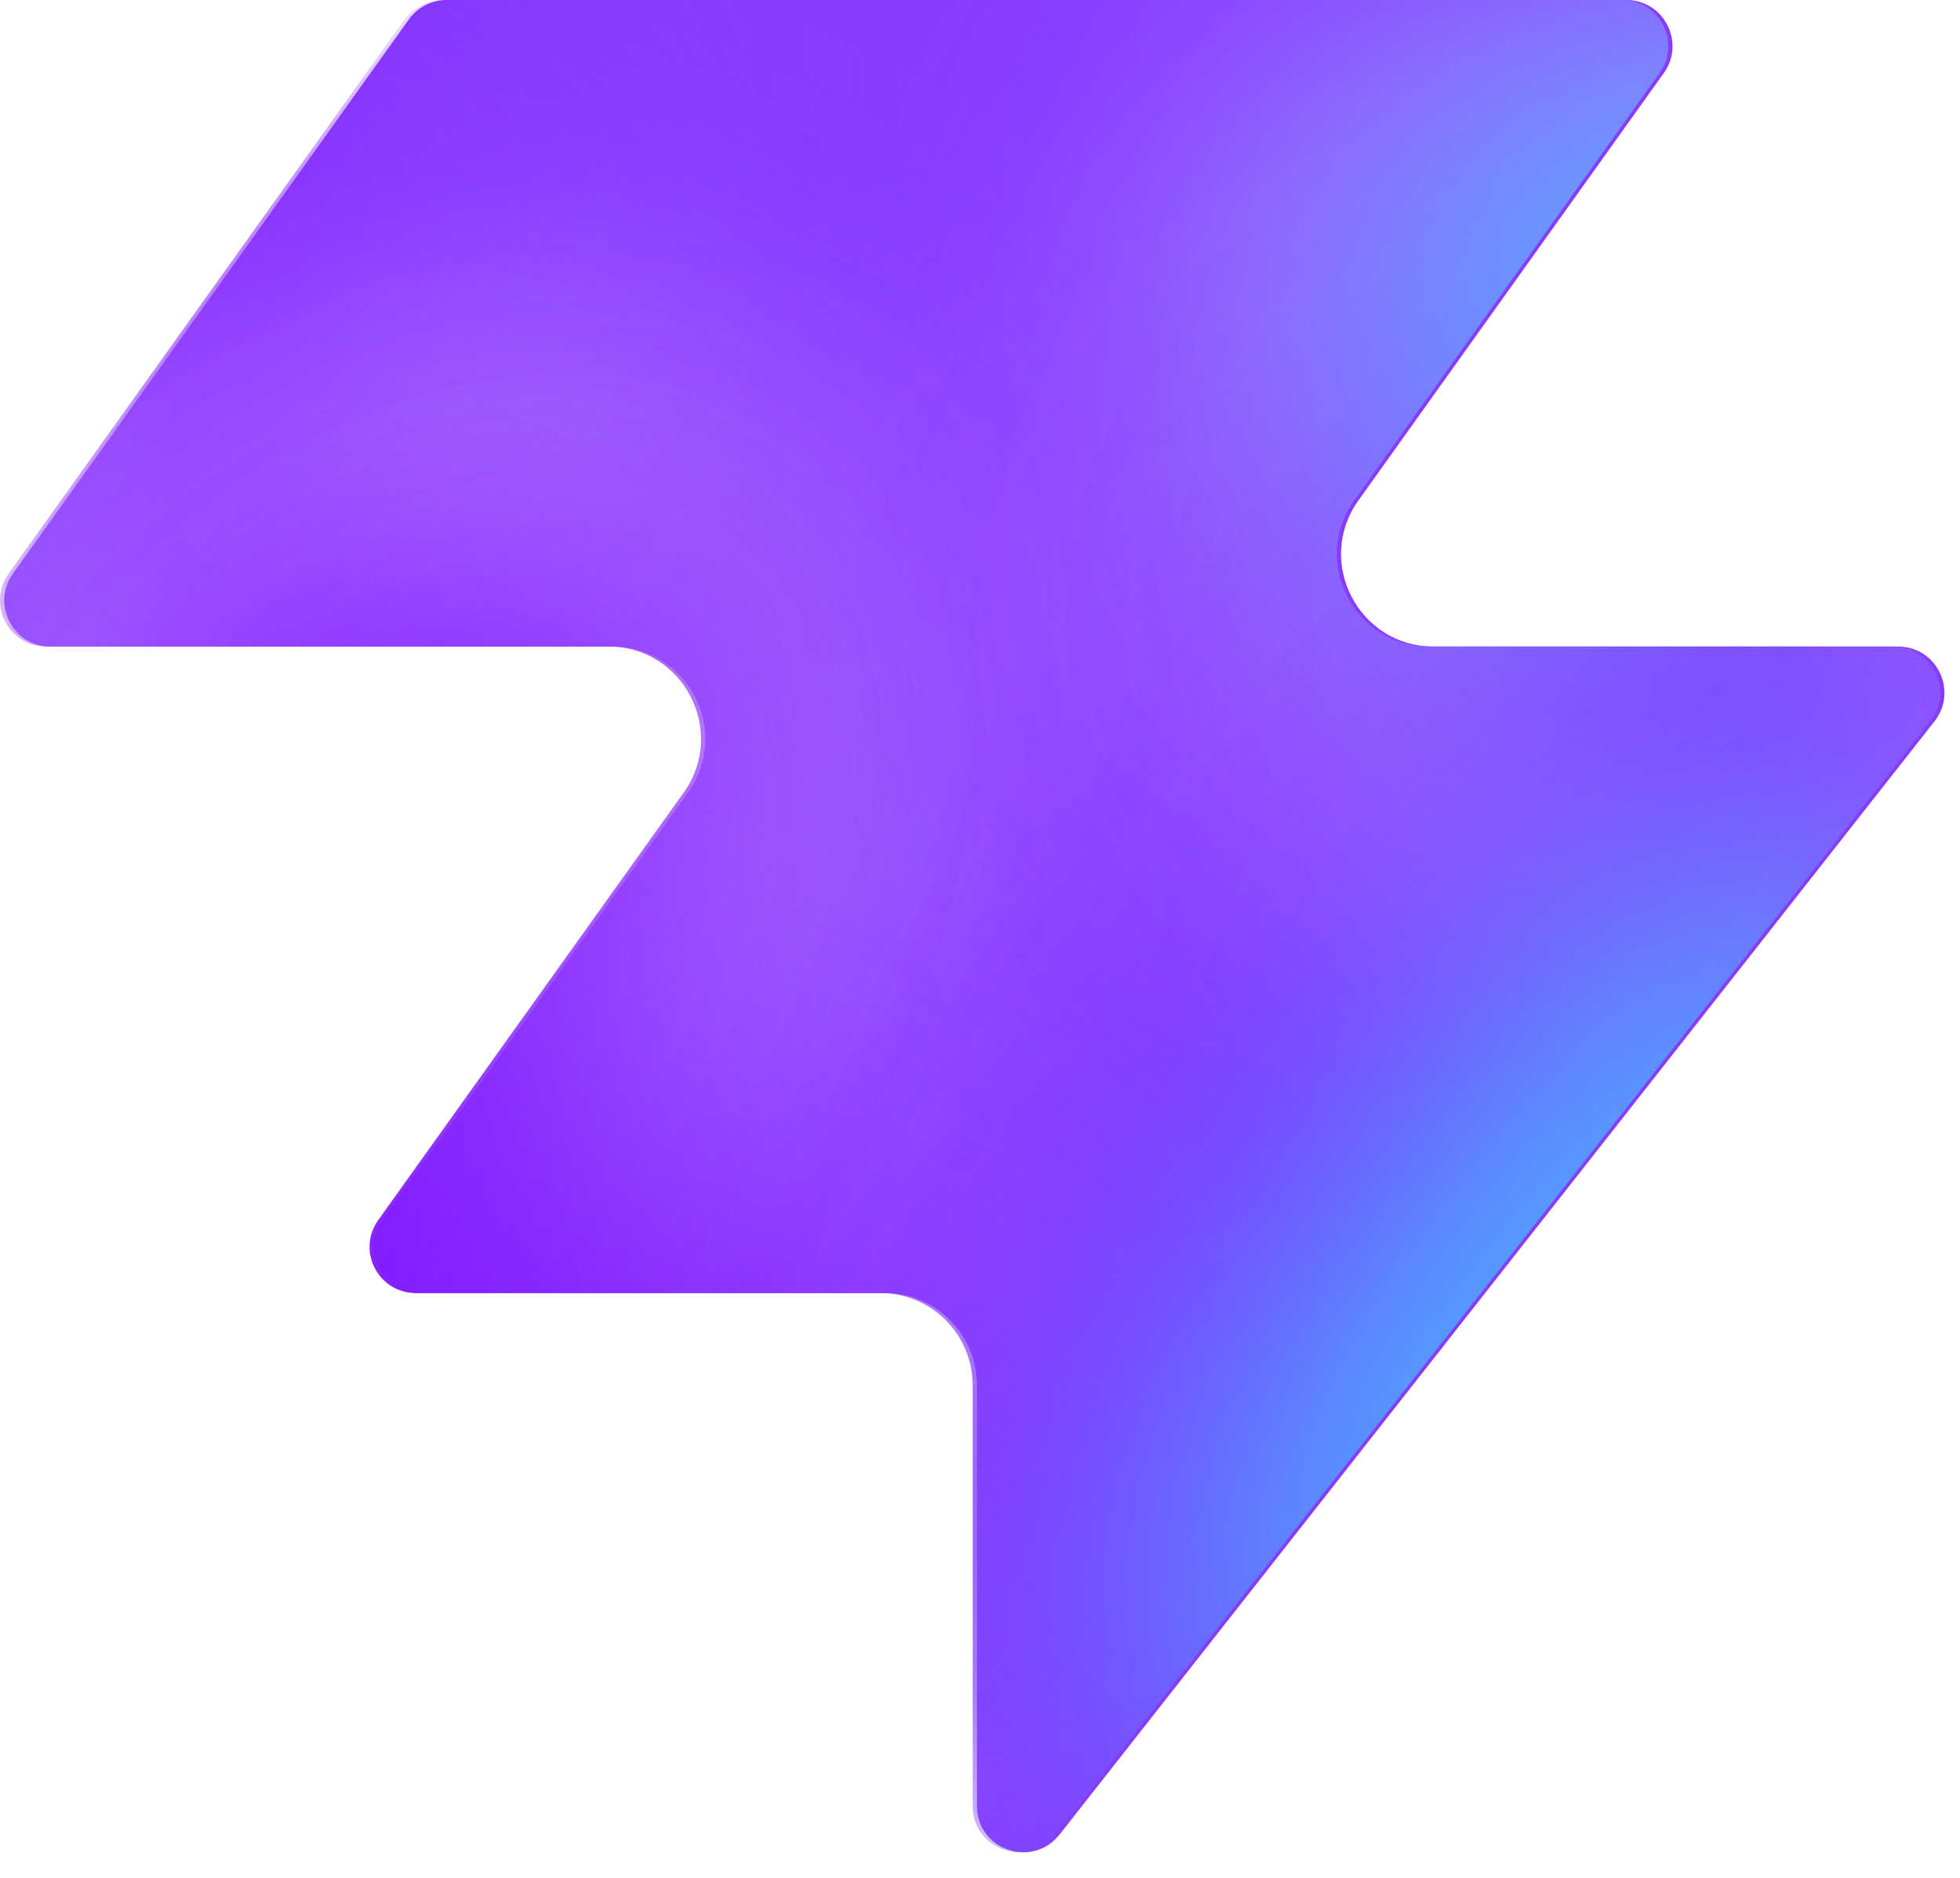
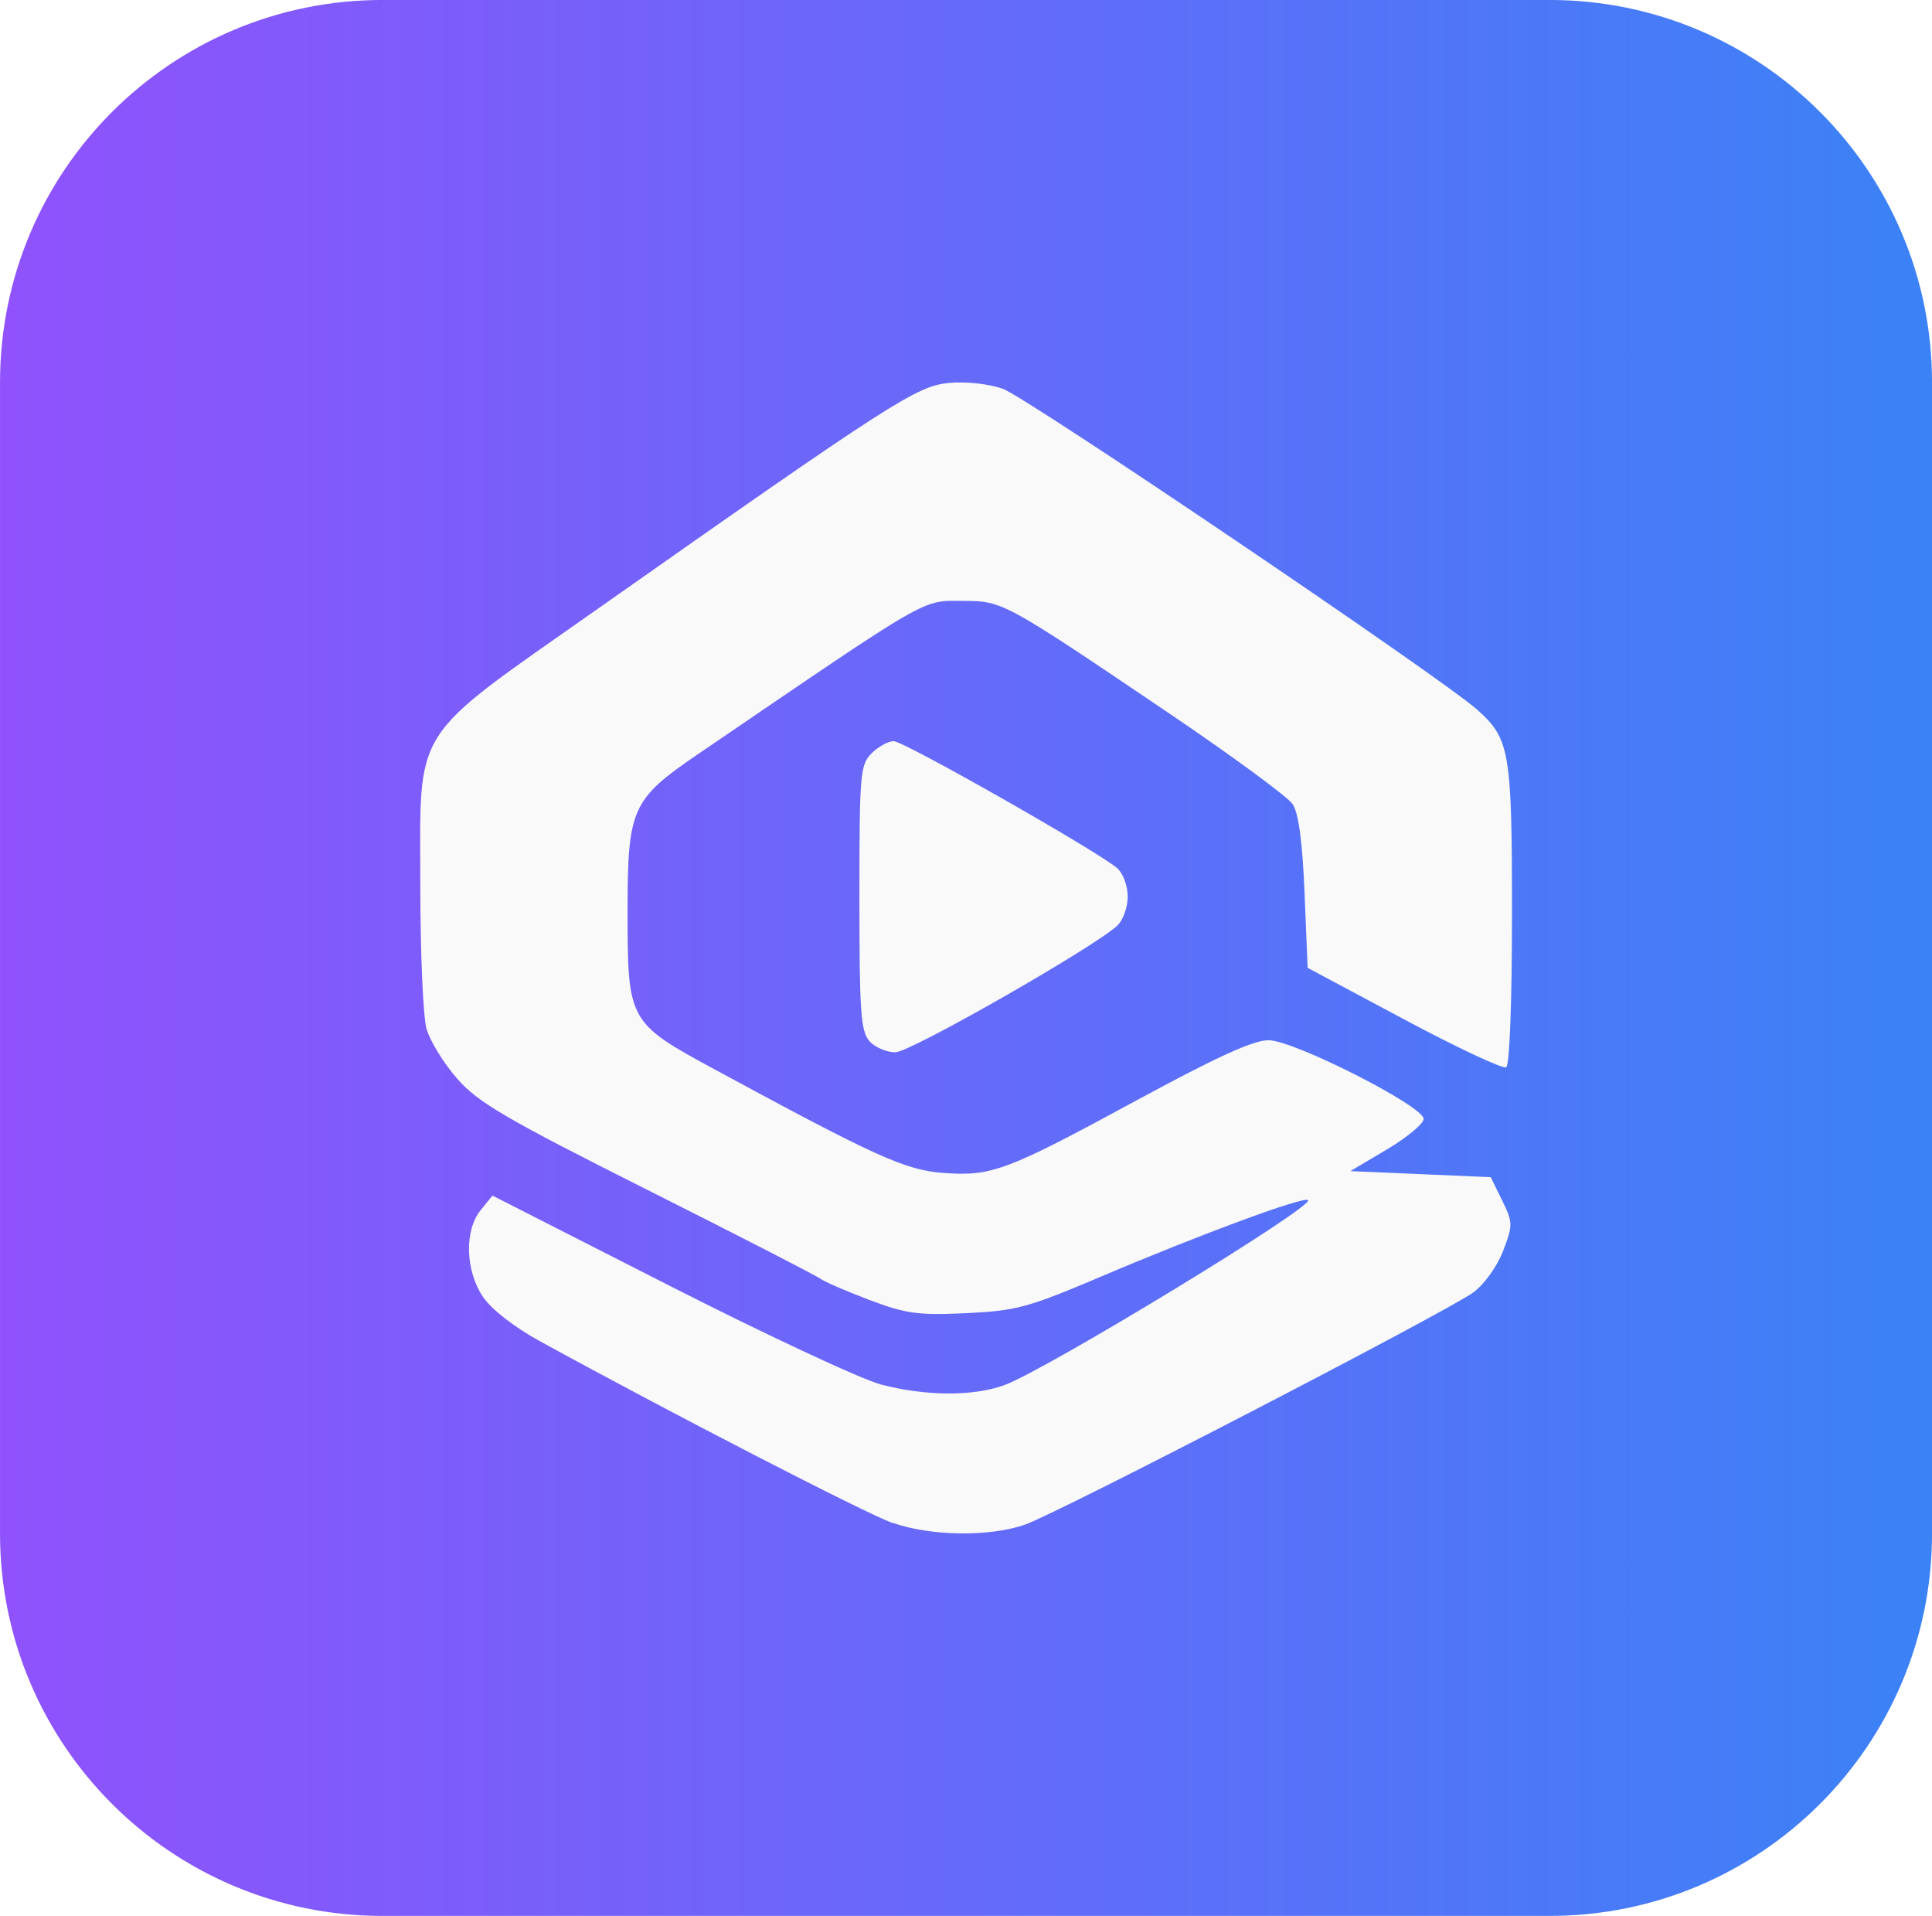
- <svg xmlns="http://www.w3.org/2000/svg" width="48" height="46" fill="none" viewBox="0 0 48 46">
-   <path fill="#863bff" d="M25.946 44.938c-.664.845-2.021.375-2.021-.698V33.937a2.26 2.26 0 0 0-2.262-2.262H10.287c-.92 0-1.456-1.04-.92-1.788l7.48-10.471c1.07-1.497 0-3.578-1.842-3.578H1.237c-.92 0-1.456-1.04-.92-1.788L10.013.474c.214-.297.556-.474.92-.474h28.894c.92 0 1.456 1.04.92 1.788l-7.48 10.471c-1.07 1.498 0 3.579 1.842 3.579h11.377c.943 0 1.473 1.088.89 1.83L25.947 44.94z" style="fill:#863bff;fill:color(display-p3 .525 .23 1);fill-opacity:1" />
-   <mask id="a" width="48" height="46" x="0" y="0" maskUnits="userSpaceOnUse" style="mask-type:alpha">
-     <path fill="#000" d="M25.842 44.938c-.664.844-2.021.375-2.021-.698V33.937a2.26 2.26 0 0 0-2.262-2.262H10.183c-.92 0-1.456-1.04-.92-1.788l7.48-10.471c1.07-1.498 0-3.579-1.842-3.579H1.133c-.92 0-1.456-1.04-.92-1.787L9.91.473c.214-.297.556-.474.92-.474h28.894c.92 0 1.456 1.04.92 1.788l-7.48 10.471c-1.07 1.498 0 3.578 1.842 3.578h11.377c.943 0 1.473 1.088.89 1.832L25.843 44.94z" style="fill:#000;fill-opacity:1" />
-   </mask>
-   <g mask="url(#a)">
-     <g filter="url(#b)">
-       <ellipse cx="5.508" cy="14.704" fill="#ede6ff" rx="5.508" ry="14.704" style="fill:#ede6ff;fill:color(display-p3 .927 .903 1);fill-opacity:1" transform="matrix(.00324 1 1 -.00324 -4.47 31.516)" />
-     </g>
-     <g filter="url(#c)">
-       <ellipse cx="10.399" cy="29.851" fill="#ede6ff" rx="10.399" ry="29.851" style="fill:#ede6ff;fill:color(display-p3 .927 .903 1);fill-opacity:1" transform="matrix(.00324 1 1 -.00324 -39.328 7.883)" />
-     </g>
-     <g filter="url(#d)">
-       <ellipse cx="5.508" cy="30.487" fill="#7e14ff" rx="5.508" ry="30.487" style="fill:#7e14ff;fill:color(display-p3 .492 .077 1);fill-opacity:1" transform="rotate(89.814 -25.913 -14.639)scale(1 -1)" />
-     </g>
-     <g filter="url(#e)">
-       <ellipse cx="5.508" cy="30.599" fill="#7e14ff" rx="5.508" ry="30.599" style="fill:#7e14ff;fill:color(display-p3 .492 .077 1);fill-opacity:1" transform="rotate(89.814 -32.644 -3.334)scale(1 -1)" />
-     </g>
-     <g filter="url(#f)">
-       <ellipse cx="5.508" cy="30.599" fill="#7e14ff" rx="5.508" ry="30.599" style="fill:#7e14ff;fill:color(display-p3 .492 .077 1);fill-opacity:1" transform="matrix(.00324 1 1 -.00324 -34.34 30.47)" />
-     </g>
-     <g filter="url(#g)">
-       <ellipse cx="14.072" cy="22.078" fill="#ede6ff" rx="14.072" ry="22.078" style="fill:#ede6ff;fill:color(display-p3 .927 .903 1);fill-opacity:1" transform="rotate(93.35 24.506 48.493)scale(-1 1)" />
-     </g>
-     <g filter="url(#h)">
-       <ellipse cx="3.47" cy="21.501" fill="#7e14ff" rx="3.47" ry="21.501" style="fill:#7e14ff;fill:color(display-p3 .492 .077 1);fill-opacity:1" transform="rotate(89.009 28.708 47.59)scale(-1 1)" />
-     </g>
-     <g filter="url(#i)">
-       <ellipse cx="3.47" cy="21.501" fill="#7e14ff" rx="3.47" ry="21.501" style="fill:#7e14ff;fill:color(display-p3 .492 .077 1);fill-opacity:1" transform="rotate(89.009 28.708 47.59)scale(-1 1)" />
-     </g>
-     <g filter="url(#j)">
-       <ellipse cx=".387" cy="8.972" fill="#7e14ff" rx="4.407" ry="29.108" style="fill:#7e14ff;fill:color(display-p3 .492 .077 1);fill-opacity:1" transform="rotate(39.51 .387 8.972)" />
-     </g>
-     <g filter="url(#k)">
-       <ellipse cx="47.523" cy="-6.092" fill="#7e14ff" rx="4.407" ry="29.108" style="fill:#7e14ff;fill:color(display-p3 .492 .077 1);fill-opacity:1" transform="rotate(37.892 47.523 -6.092)" />
-     </g>
-     <g filter="url(#l)">
-       <ellipse cx="41.412" cy="6.333" fill="#47bfff" rx="5.971" ry="9.665" style="fill:#47bfff;fill:color(display-p3 .28 .748 1);fill-opacity:1" transform="rotate(37.892 41.412 6.333)" />
-     </g>
-     <g filter="url(#m)">
-       <ellipse cx="-1.879" cy="38.332" fill="#7e14ff" rx="4.407" ry="29.108" style="fill:#7e14ff;fill:color(display-p3 .492 .077 1);fill-opacity:1" transform="rotate(37.892 -1.88 38.332)" />
-     </g>
-     <g filter="url(#n)">
-       <ellipse cx="-1.879" cy="38.332" fill="#7e14ff" rx="4.407" ry="29.108" style="fill:#7e14ff;fill:color(display-p3 .492 .077 1);fill-opacity:1" transform="rotate(37.892 -1.88 38.332)" />
-     </g>
-     <g filter="url(#o)">
-       <ellipse cx="35.651" cy="29.907" fill="#7e14ff" rx="4.407" ry="29.108" style="fill:#7e14ff;fill:color(display-p3 .492 .077 1);fill-opacity:1" transform="rotate(37.892 35.651 29.907)" />
-     </g>
-     <g filter="url(#p)">
-       <ellipse cx="38.418" cy="32.4" fill="#47bfff" rx="5.971" ry="15.297" style="fill:#47bfff;fill:color(display-p3 .28 .748 1);fill-opacity:1" transform="rotate(37.892 38.418 32.4)" />
+ <svg xmlns="http://www.w3.org/2000/svg" xmlns:xlink="http://www.w3.org/1999/xlink" width="29.185mm" height="28.939mm" viewBox="0 0 29.185 28.939" version="1.1" id="svg1" xml:space="preserve">
+   <defs id="defs1">
+     <linearGradient id="linearGradient3">
+       <stop style="stop-color:#9052fc;stop-opacity:1;" offset="0" id="stop3" />
+       <stop style="stop-color:#3b82f6;stop-opacity:1;" offset="1" id="stop4" />
+     </linearGradient>
+     <linearGradient xlink:href="#linearGradient3" id="linearGradient44" gradientUnits="userSpaceOnUse" gradientTransform="translate(-178.2363,258.5606)" x1="170.828" y1="146.169" x2="200.013" y2="146.169" />
+   </defs>
+   <g id="layer1" transform="translate(7.408335,-390.2604)">
+     <g id="g46">
+       <rect style="fill:url(#linearGradient44);stroke-width:0.23" id="rect35-7" width="29.185" height="28.939" x="-7.408" y="390.26" ry="5.776" />
+       <path d="m 6.08,413.266 c -0.399,-0.139 -3.379,-1.675 -5.34,-2.752 -0.382,-0.21 -0.727,-0.479 -0.852,-0.665 -0.268,-0.397 -0.284,-1.005 -0.034,-1.312 l 0.177,-0.218 2.666,1.357 c 1.466,0.746 2.909,1.42 3.205,1.497 0.67,0.175 1.38,0.18 1.851,0.013 0.614,-0.217 4.696,-2.702 4.599,-2.799 -0.061,-0.061 -1.625,0.516 -3.139,1.16 -1.093,0.464 -1.27,0.512 -2.027,0.548 -0.727,0.034 -0.908,0.009 -1.467,-0.202 -0.351,-0.133 -0.682,-0.277 -0.737,-0.32 -0.055,-0.043 -1.227,-0.645 -2.606,-1.338 -2.153,-1.082 -2.559,-1.319 -2.878,-1.682 -0.204,-0.232 -0.413,-0.573 -0.464,-0.756 -0.051,-0.184 -0.093,-1.146 -0.093,-2.139 -4.5e-4,-2.47 -0.18,-2.19 2.678,-4.2 4.447,-3.128 4.821,-3.368 5.309,-3.414 0.253,-0.024 0.6,0.014 0.811,0.088 0.361,0.127 6.654,4.384 7.175,4.854 0.486,0.438 0.518,0.631 0.518,3.087 0,1.309 -0.036,2.277 -0.087,2.308 -0.048,0.029 -0.742,-0.296 -1.543,-0.724 l -1.457,-0.778 -0.047,-1.136 c -0.031,-0.764 -0.09,-1.202 -0.179,-1.336 -0.073,-0.11 -0.919,-0.732 -1.881,-1.382 -2.469,-1.669 -2.503,-1.687 -3.08,-1.688 -0.658,-6.9e-4 -0.44,-0.127 -4.019,2.312 -1.005,0.685 -1.067,0.822 -1.067,2.37 0,1.669 0.01,1.687 1.319,2.396 2.438,1.321 2.878,1.52 3.455,1.562 0.729,0.053 0.949,-0.03 2.918,-1.098 1.213,-0.658 1.765,-0.909 1.992,-0.907 0.387,0.004 2.341,0.996 2.341,1.188 0,0.073 -0.249,0.28 -0.553,0.461 l -0.553,0.328 1.06,0.046 1.06,0.046 0.172,0.351 c 0.164,0.335 0.164,0.37 0.015,0.762 -0.088,0.231 -0.284,0.505 -0.448,0.626 -0.385,0.285 -6.257,3.326 -6.775,3.509 -0.53,0.186 -1.418,0.175 -1.992,-0.025 z m -0.354,-7.281 c -0.132,-0.146 -0.152,-0.437 -0.152,-2.165 0,-1.874 0.011,-2.008 0.184,-2.181 0.101,-0.101 0.252,-0.184 0.334,-0.184 0.152,0 3.079,1.662 3.374,1.917 0.091,0.078 0.161,0.267 0.161,0.433 0,0.163 -0.072,0.359 -0.161,0.44 -0.379,0.342 -3.127,1.91 -3.349,1.91 -0.131,3e-5 -0.308,-0.076 -0.392,-0.168 z" style="fill:#f9f9f9;stroke-width:0.389" id="path1-9-6-5" />
    </g>
  </g>
-   <defs>
-     <filter id="b" width="60.045" height="41.654" x="-19.77" y="16.149" color-interpolation-filters="sRGB" filterUnits="userSpaceOnUse">
-       <feFlood flood-opacity="0" result="BackgroundImageFix" />
-       <feBlend in="SourceGraphic" in2="BackgroundImageFix" result="shape" />
-       <feGaussianBlur result="effect1_foregroundBlur_2002_17158" stdDeviation="7.659" />
-     </filter>
-     <filter id="c" width="90.34" height="51.437" x="-54.613" y="-7.533" color-interpolation-filters="sRGB" filterUnits="userSpaceOnUse">
-       <feFlood flood-opacity="0" result="BackgroundImageFix" />
-       <feBlend in="SourceGraphic" in2="BackgroundImageFix" result="shape" />
-       <feGaussianBlur result="effect1_foregroundBlur_2002_17158" stdDeviation="7.659" />
-     </filter>
-     <filter id="d" width="79.355" height="29.4" x="-49.64" y="2.03" color-interpolation-filters="sRGB" filterUnits="userSpaceOnUse">
-       <feFlood flood-opacity="0" result="BackgroundImageFix" />
-       <feBlend in="SourceGraphic" in2="BackgroundImageFix" result="shape" />
-       <feGaussianBlur result="effect1_foregroundBlur_2002_17158" stdDeviation="4.596" />
-     </filter>
-     <filter id="e" width="79.579" height="29.4" x="-45.045" y="20.029" color-interpolation-filters="sRGB" filterUnits="userSpaceOnUse">
-       <feFlood flood-opacity="0" result="BackgroundImageFix" />
-       <feBlend in="SourceGraphic" in2="BackgroundImageFix" result="shape" />
-       <feGaussianBlur result="effect1_foregroundBlur_2002_17158" stdDeviation="4.596" />
-     </filter>
-     <filter id="f" width="79.579" height="29.4" x="-43.513" y="21.178" color-interpolation-filters="sRGB" filterUnits="userSpaceOnUse">
-       <feFlood flood-opacity="0" result="BackgroundImageFix" />
-       <feBlend in="SourceGraphic" in2="BackgroundImageFix" result="shape" />
-       <feGaussianBlur result="effect1_foregroundBlur_2002_17158" stdDeviation="4.596" />
-     </filter>
-     <filter id="g" width="74.749" height="58.852" x="15.756" y="-17.901" color-interpolation-filters="sRGB" filterUnits="userSpaceOnUse">
-       <feFlood flood-opacity="0" result="BackgroundImageFix" />
-       <feBlend in="SourceGraphic" in2="BackgroundImageFix" result="shape" />
-       <feGaussianBlur result="effect1_foregroundBlur_2002_17158" stdDeviation="7.659" />
-     </filter>
-     <filter id="h" width="61.377" height="25.362" x="23.548" y="2.284" color-interpolation-filters="sRGB" filterUnits="userSpaceOnUse">
-       <feFlood flood-opacity="0" result="BackgroundImageFix" />
-       <feBlend in="SourceGraphic" in2="BackgroundImageFix" result="shape" />
-       <feGaussianBlur result="effect1_foregroundBlur_2002_17158" stdDeviation="4.596" />
-     </filter>
-     <filter id="i" width="61.377" height="25.362" x="23.548" y="2.284" color-interpolation-filters="sRGB" filterUnits="userSpaceOnUse">
-       <feFlood flood-opacity="0" result="BackgroundImageFix" />
-       <feBlend in="SourceGraphic" in2="BackgroundImageFix" result="shape" />
-       <feGaussianBlur result="effect1_foregroundBlur_2002_17158" stdDeviation="4.596" />
-     </filter>
-     <filter id="j" width="56.045" height="63.649" x="-27.636" y="-22.853" color-interpolation-filters="sRGB" filterUnits="userSpaceOnUse">
-       <feFlood flood-opacity="0" result="BackgroundImageFix" />
-       <feBlend in="SourceGraphic" in2="BackgroundImageFix" result="shape" />
-       <feGaussianBlur result="effect1_foregroundBlur_2002_17158" stdDeviation="4.596" />
-     </filter>
-     <filter id="k" width="54.814" height="64.646" x="20.116" y="-38.415" color-interpolation-filters="sRGB" filterUnits="userSpaceOnUse">
-       <feFlood flood-opacity="0" result="BackgroundImageFix" />
-       <feBlend in="SourceGraphic" in2="BackgroundImageFix" result="shape" />
-       <feGaussianBlur result="effect1_foregroundBlur_2002_17158" stdDeviation="4.596" />
-     </filter>
-     <filter id="l" width="33.541" height="35.313" x="24.641" y="-11.323" color-interpolation-filters="sRGB" filterUnits="userSpaceOnUse">
-       <feFlood flood-opacity="0" result="BackgroundImageFix" />
-       <feBlend in="SourceGraphic" in2="BackgroundImageFix" result="shape" />
-       <feGaussianBlur result="effect1_foregroundBlur_2002_17158" stdDeviation="4.596" />
-     </filter>
-     <filter id="m" width="54.814" height="64.646" x="-29.286" y="6.009" color-interpolation-filters="sRGB" filterUnits="userSpaceOnUse">
-       <feFlood flood-opacity="0" result="BackgroundImageFix" />
-       <feBlend in="SourceGraphic" in2="BackgroundImageFix" result="shape" />
-       <feGaussianBlur result="effect1_foregroundBlur_2002_17158" stdDeviation="4.596" />
-     </filter>
-     <filter id="n" width="54.814" height="64.646" x="-29.286" y="6.009" color-interpolation-filters="sRGB" filterUnits="userSpaceOnUse">
-       <feFlood flood-opacity="0" result="BackgroundImageFix" />
-       <feBlend in="SourceGraphic" in2="BackgroundImageFix" result="shape" />
-       <feGaussianBlur result="effect1_foregroundBlur_2002_17158" stdDeviation="4.596" />
-     </filter>
-     <filter id="o" width="54.814" height="64.646" x="8.244" y="-2.416" color-interpolation-filters="sRGB" filterUnits="userSpaceOnUse">
-       <feFlood flood-opacity="0" result="BackgroundImageFix" />
-       <feBlend in="SourceGraphic" in2="BackgroundImageFix" result="shape" />
-       <feGaussianBlur result="effect1_foregroundBlur_2002_17158" stdDeviation="4.596" />
-     </filter>
-     <filter id="p" width="39.409" height="43.623" x="18.713" y="10.588" color-interpolation-filters="sRGB" filterUnits="userSpaceOnUse">
-       <feFlood flood-opacity="0" result="BackgroundImageFix" />
-       <feBlend in="SourceGraphic" in2="BackgroundImageFix" result="shape" />
-       <feGaussianBlur result="effect1_foregroundBlur_2002_17158" stdDeviation="4.596" />
-     </filter>
-   </defs>
</svg>
